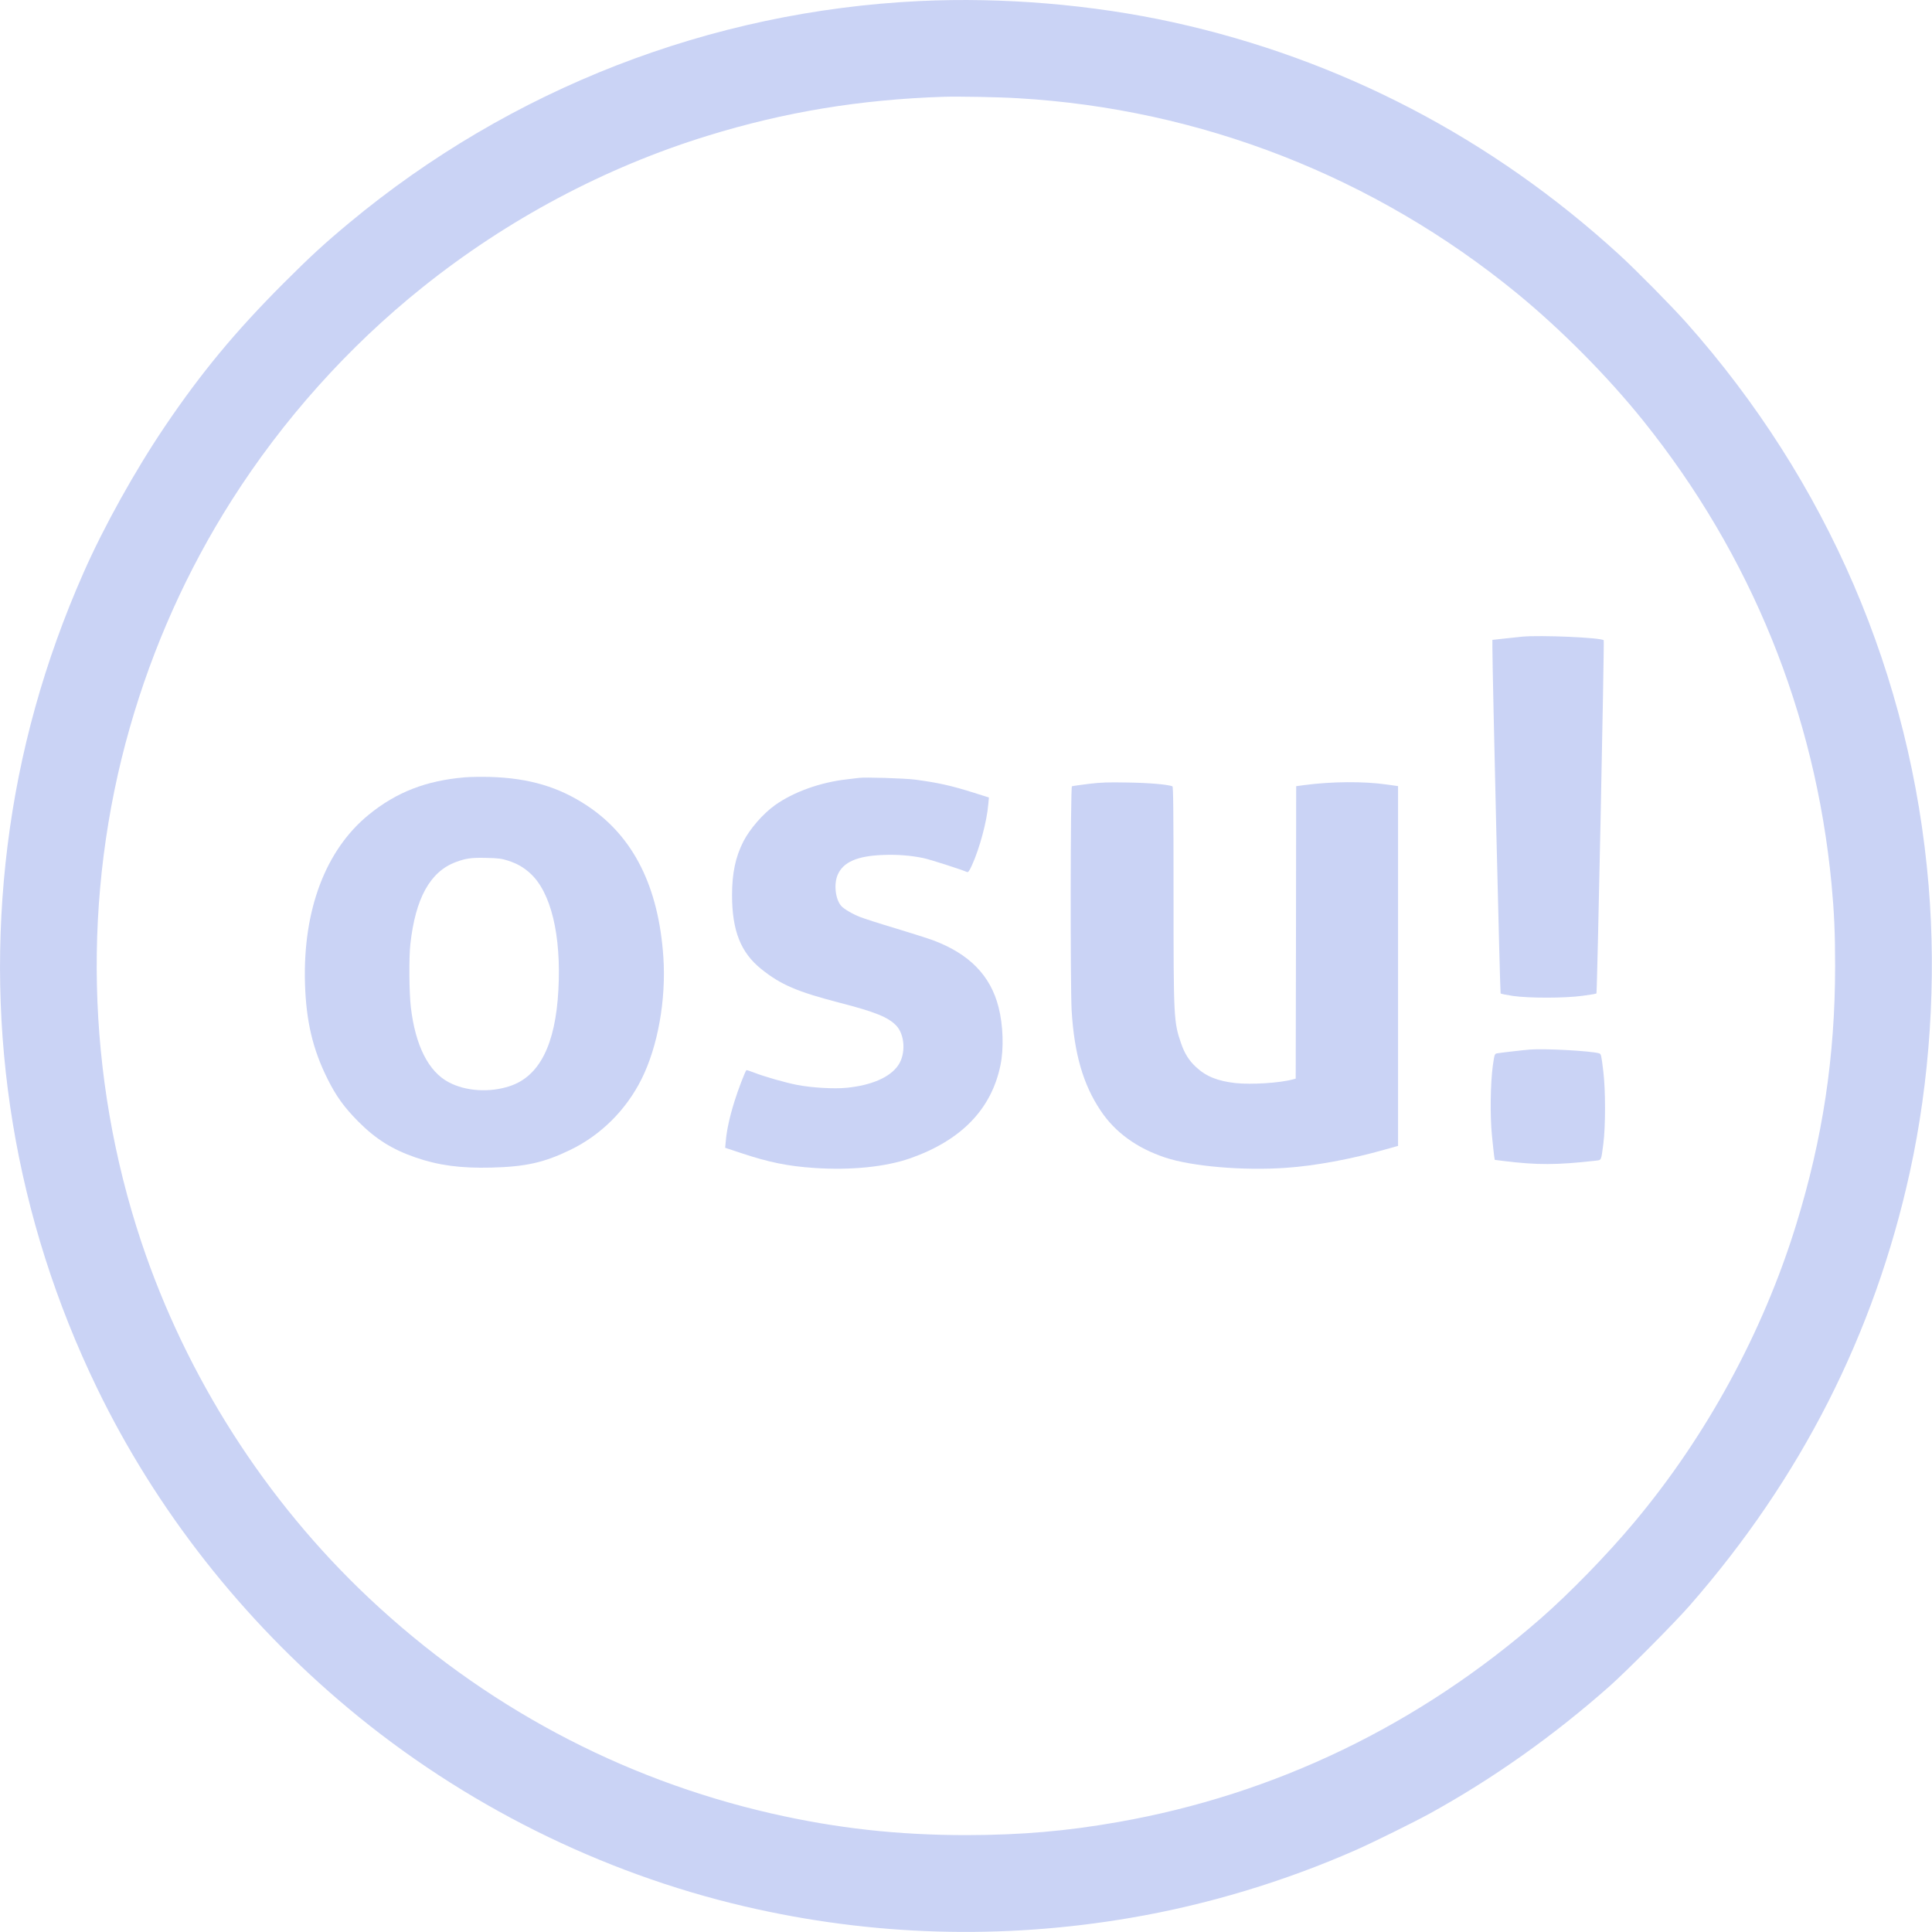
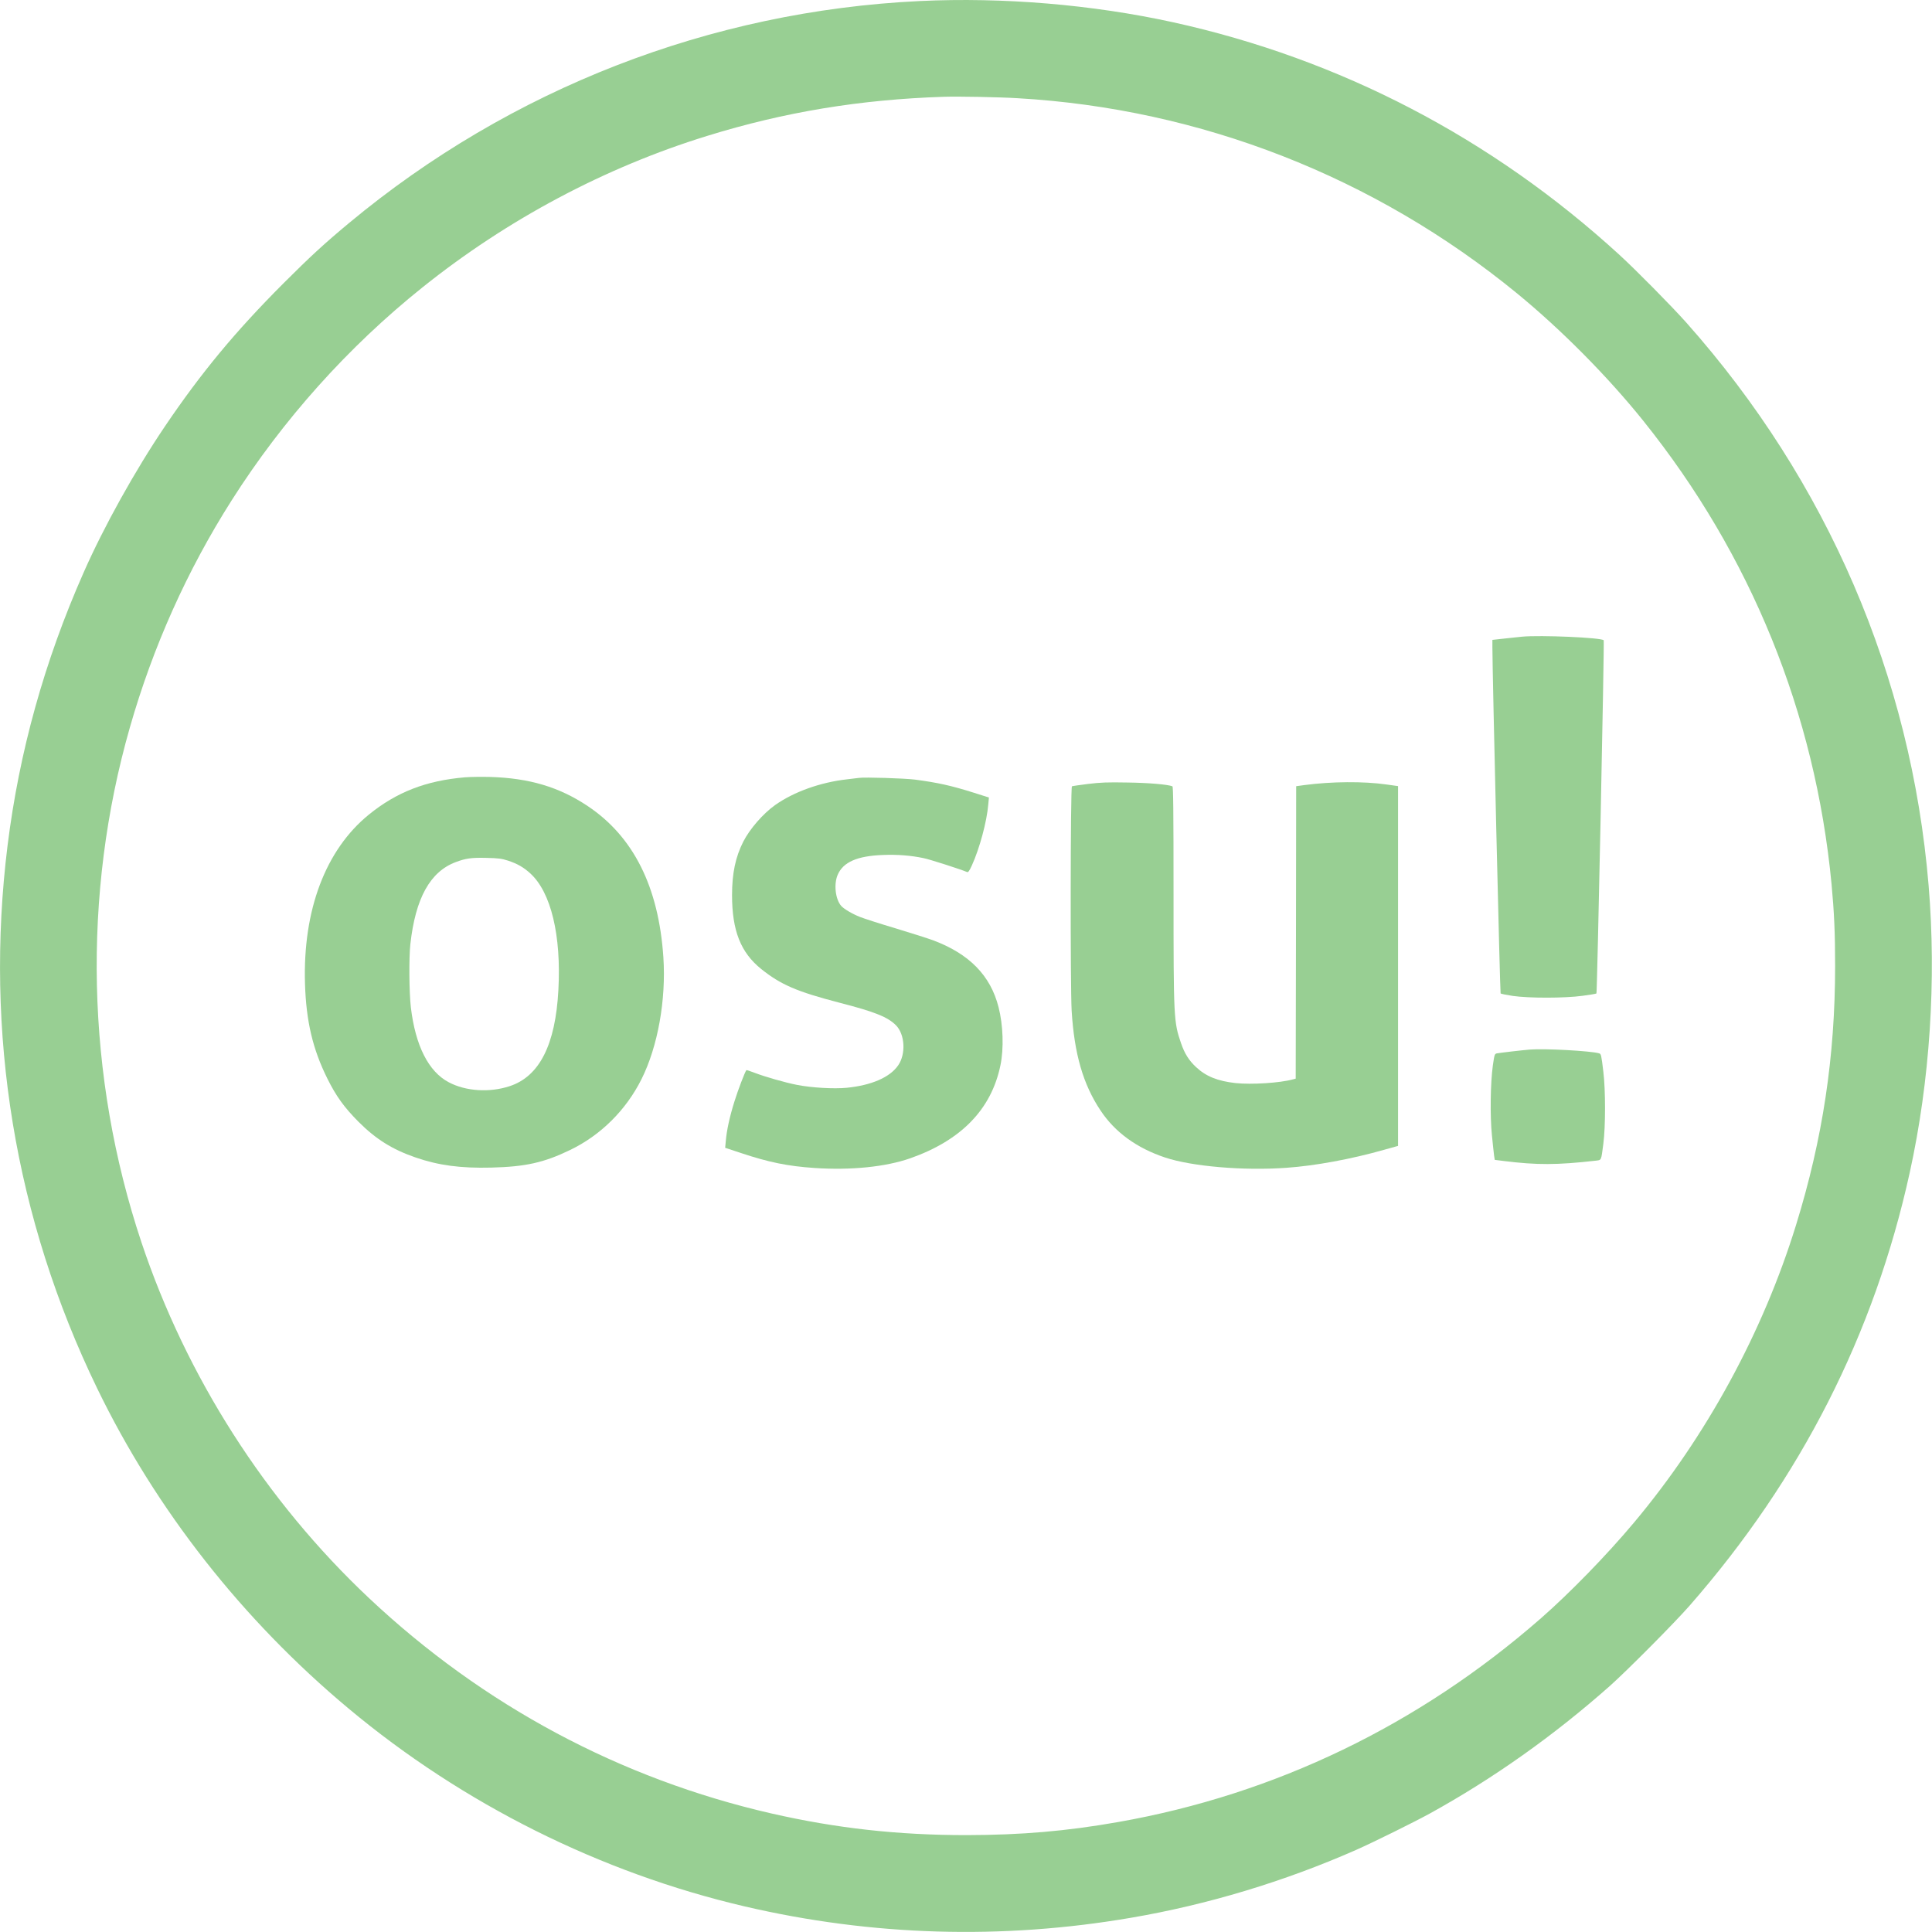
<svg xmlns="http://www.w3.org/2000/svg" version="1.0" width="2048pt" height="2048pt" viewBox="0 0 2048 2048" preserveAspectRatio="xMidYMid meet">
-   <g transform="translate(0,2048) scale(0.1,-0.1)" fill="#CAD3F5" stroke="none">
-     <path d="M9750 20469 c-2219 -106 -4337 -929 -6050 -2353 -256 -213 -409 -353 -696 -640 -509 -510 -870 -945 -1256 -1516 -315 -466 -648 -1064 -862 -1550 -415 -939 -682 -1899 -806 -2894 -246 -1985 79 -3955 949 -5751 624 -1288 1540 -2456 2666 -3396 1211 -1012 2670 -1741 4200 -2098 1347 -314 2725 -355 4095 -120 808 138 1625 384 2385 719 187 83 606 290 780 385 673 371 1315 826 1910 1353 183 163 685 668 846 852 1179 1348 1957 2878 2333 4590 214 973 284 2040 200 3045 -185 2218 -1074 4284 -2568 5965 -157 176 -534 558 -711 720 -1352 1237 -2961 2075 -4730 2464 -853 187 -1800 267 -2685 225z m1035 -1030 c1940 -111 3787 -833 5295 -2068 469 -384 964 -884 1339 -1351 1142 -1423 1823 -3100 1996 -4910 28 -300 38 -518 38 -870 0 -961 -132 -1833 -414 -2745 -351 -1138 -951 -2240 -1718 -3155 -288 -344 -680 -746 -986 -1014 -1295 -1133 -2818 -1867 -4480 -2160 -549 -97 -1029 -138 -1610 -139 -727 0 -1376 72 -2065 229 -1604 367 -3060 1146 -4270 2285 -1094 1030 -1934 2344 -2411 3771 -587 1759 -630 3683 -122 5458 244 854 607 1664 1078 2405 543 855 1236 1629 2025 2260 898 719 1933 1270 3015 1604 820 254 1622 386 2510 415 149 5 586 -3 780 -15z" fill="#CAD3F5" />
-     <path d="M16135 13731 c-44 -5 -133 -14 -197 -21 l-118 -13 0 -76 c0 -275 81 -3666 87 -3672 4 -4 62 -16 128 -26 171 -25 549 -25 740 1 77 10 143 21 148 25 8 8 85 3737 77 3744 -29 29 -671 56 -865 38z" fill="#CAD3F5" />
-     <path d="M4928 12240 c-411 -35 -724 -156 -1019 -396 -458 -373 -699 -1011 -676 -1789 12 -400 82 -697 238 -1010 92 -185 177 -303 329 -456 185 -185 357 -293 606 -379 244 -84 477 -115 802 -107 361 9 557 52 834 186 325 156 594 423 758 751 173 345 262 842 232 1293 -50 746 -317 1279 -803 1603 -301 201 -619 296 -1034 308 -88 2 -208 1 -267 -4z m457 -883 c100 -33 166 -71 237 -136 219 -200 329 -657 297 -1237 -31 -579 -201 -915 -517 -1018 -213 -70 -464 -54 -644 41 -216 113 -355 389 -403 797 -18 157 -21 525 -5 668 54 486 209 767 480 869 106 40 167 49 325 45 129 -3 161 -7 230 -29z" fill="#CAD3F5" />
-     <path d="M9105 12234 c-16 -2 -73 -9 -125 -15 -285 -32 -566 -133 -765 -274 -128 -92 -266 -251 -335 -385 -84 -165 -120 -338 -120 -569 0 -376 92 -608 308 -782 208 -167 379 -241 834 -359 373 -96 511 -152 597 -240 94 -97 105 -303 22 -423 -87 -127 -283 -212 -546 -238 -136 -13 -369 0 -528 31 -122 24 -337 85 -451 129 -44 17 -81 29 -84 27 -14 -15 -89 -210 -126 -330 -51 -162 -83 -309 -92 -419 l-7 -74 169 -56 c294 -98 495 -139 777 -158 387 -26 754 11 1017 103 539 190 859 519 955 985 37 177 29 427 -20 617 -85 335 -310 565 -695 709 -52 19 -230 76 -396 126 -165 49 -335 104 -378 121 -81 32 -169 84 -198 116 -63 71 -81 232 -38 331 58 135 208 200 480 210 150 6 294 -5 428 -33 63 -12 402 -121 463 -148 12 -5 24 10 52 72 81 178 158 463 173 644 l7 74 -164 52 c-238 75 -379 106 -621 138 -116 14 -527 27 -593 18z" fill="#CAD3F5" />
-     <path d="M11535 12170 c-88 -11 -165 -22 -172 -25 -16 -6 -18 -2116 -3 -2380 28 -456 121 -780 307 -1058 152 -229 383 -397 683 -497 284 -95 835 -142 1288 -109 302 21 687 92 1035 191 l147 41 0 1907 0 1907 -122 17 c-244 35 -582 32 -870 -6 l-88 -12 -2 -1550 -3 -1550 -30 -8 c-138 -38 -439 -57 -608 -39 -189 21 -314 71 -419 170 -76 71 -121 143 -159 254 -77 223 -79 267 -79 1578 0 903 -3 1141 -12 1144 -52 20 -256 37 -478 40 -210 4 -283 1 -415 -15z" fill="#CAD3F5" />
-     <path d="M16215 9354 c-74 -6 -316 -34 -346 -40 -25 -5 -27 -9 -44 -127 -26 -187 -31 -534 -10 -742 9 -93 20 -190 23 -215 l7 -45 95 -12 c354 -44 565 -43 972 3 66 8 60 -5 84 179 24 183 24 570 0 765 -21 177 -24 188 -44 194 -85 26 -577 53 -737 40z" fill="#CAD3F5" />
+   <g transform="translate(0,2048) scale(0.1,-0.1)" fill="#98CF93" stroke="none">
+     <path d="M9750 20469 c-2219 -106 -4337 -929 -6050 -2353 -256 -213 -409 -353 -696 -640 -509 -510 -870 -945 -1256 -1516 -315 -466 -648 -1064 -862 -1550 -415 -939 -682 -1899 -806 -2894 -246 -1985 79 -3955 949 -5751 624 -1288 1540 -2456 2666 -3396 1211 -1012 2670 -1741 4200 -2098 1347 -314 2725 -355 4095 -120 808 138 1625 384 2385 719 187 83 606 290 780 385 673 371 1315 826 1910 1353 183 163 685 668 846 852 1179 1348 1957 2878 2333 4590 214 973 284 2040 200 3045 -185 2218 -1074 4284 -2568 5965 -157 176 -534 558 -711 720 -1352 1237 -2961 2075 -4730 2464 -853 187 -1800 267 -2685 225z m1035 -1030 c1940 -111 3787 -833 5295 -2068 469 -384 964 -884 1339 -1351 1142 -1423 1823 -3100 1996 -4910 28 -300 38 -518 38 -870 0 -961 -132 -1833 -414 -2745 -351 -1138 -951 -2240 -1718 -3155 -288 -344 -680 -746 -986 -1014 -1295 -1133 -2818 -1867 -4480 -2160 -549 -97 -1029 -138 -1610 -139 -727 0 -1376 72 -2065 229 -1604 367 -3060 1146 -4270 2285 -1094 1030 -1934 2344 -2411 3771 -587 1759 -630 3683 -122 5458 244 854 607 1664 1078 2405 543 855 1236 1629 2025 2260 898 719 1933 1270 3015 1604 820 254 1622 386 2510 415 149 5 586 -3 780 -15z" fill="#98CF93" />
+     <path d="M16135 13731 c-44 -5 -133 -14 -197 -21 l-118 -13 0 -76 c0 -275 81 -3666 87 -3672 4 -4 62 -16 128 -26 171 -25 549 -25 740 1 77 10 143 21 148 25 8 8 85 3737 77 3744 -29 29 -671 56 -865 38z" fill="#98CF93" />
+     <path d="M4928 12240 c-411 -35 -724 -156 -1019 -396 -458 -373 -699 -1011 -676 -1789 12 -400 82 -697 238 -1010 92 -185 177 -303 329 -456 185 -185 357 -293 606 -379 244 -84 477 -115 802 -107 361 9 557 52 834 186 325 156 594 423 758 751 173 345 262 842 232 1293 -50 746 -317 1279 -803 1603 -301 201 -619 296 -1034 308 -88 2 -208 1 -267 -4z m457 -883 c100 -33 166 -71 237 -136 219 -200 329 -657 297 -1237 -31 -579 -201 -915 -517 -1018 -213 -70 -464 -54 -644 41 -216 113 -355 389 -403 797 -18 157 -21 525 -5 668 54 486 209 767 480 869 106 40 167 49 325 45 129 -3 161 -7 230 -29z" fill="#98CF93" />
+     <path d="M9105 12234 c-16 -2 -73 -9 -125 -15 -285 -32 -566 -133 -765 -274 -128 -92 -266 -251 -335 -385 -84 -165 -120 -338 -120 -569 0 -376 92 -608 308 -782 208 -167 379 -241 834 -359 373 -96 511 -152 597 -240 94 -97 105 -303 22 -423 -87 -127 -283 -212 -546 -238 -136 -13 -369 0 -528 31 -122 24 -337 85 -451 129 -44 17 -81 29 -84 27 -14 -15 -89 -210 -126 -330 -51 -162 -83 -309 -92 -419 l-7 -74 169 -56 c294 -98 495 -139 777 -158 387 -26 754 11 1017 103 539 190 859 519 955 985 37 177 29 427 -20 617 -85 335 -310 565 -695 709 -52 19 -230 76 -396 126 -165 49 -335 104 -378 121 -81 32 -169 84 -198 116 -63 71 -81 232 -38 331 58 135 208 200 480 210 150 6 294 -5 428 -33 63 -12 402 -121 463 -148 12 -5 24 10 52 72 81 178 158 463 173 644 l7 74 -164 52 c-238 75 -379 106 -621 138 -116 14 -527 27 -593 18z" fill="#98CF93" />
+     <path d="M11535 12170 c-88 -11 -165 -22 -172 -25 -16 -6 -18 -2116 -3 -2380 28 -456 121 -780 307 -1058 152 -229 383 -397 683 -497 284 -95 835 -142 1288 -109 302 21 687 92 1035 191 l147 41 0 1907 0 1907 -122 17 c-244 35 -582 32 -870 -6 l-88 -12 -2 -1550 -3 -1550 -30 -8 c-138 -38 -439 -57 -608 -39 -189 21 -314 71 -419 170 -76 71 -121 143 -159 254 -77 223 -79 267 -79 1578 0 903 -3 1141 -12 1144 -52 20 -256 37 -478 40 -210 4 -283 1 -415 -15z" fill="#98CF93" />
+     <path d="M16215 9354 c-74 -6 -316 -34 -346 -40 -25 -5 -27 -9 -44 -127 -26 -187 -31 -534 -10 -742 9 -93 20 -190 23 -215 l7 -45 95 -12 c354 -44 565 -43 972 3 66 8 60 -5 84 179 24 183 24 570 0 765 -21 177 -24 188 -44 194 -85 26 -577 53 -737 40z" fill="#98CF93" />
  </g>
</svg>
